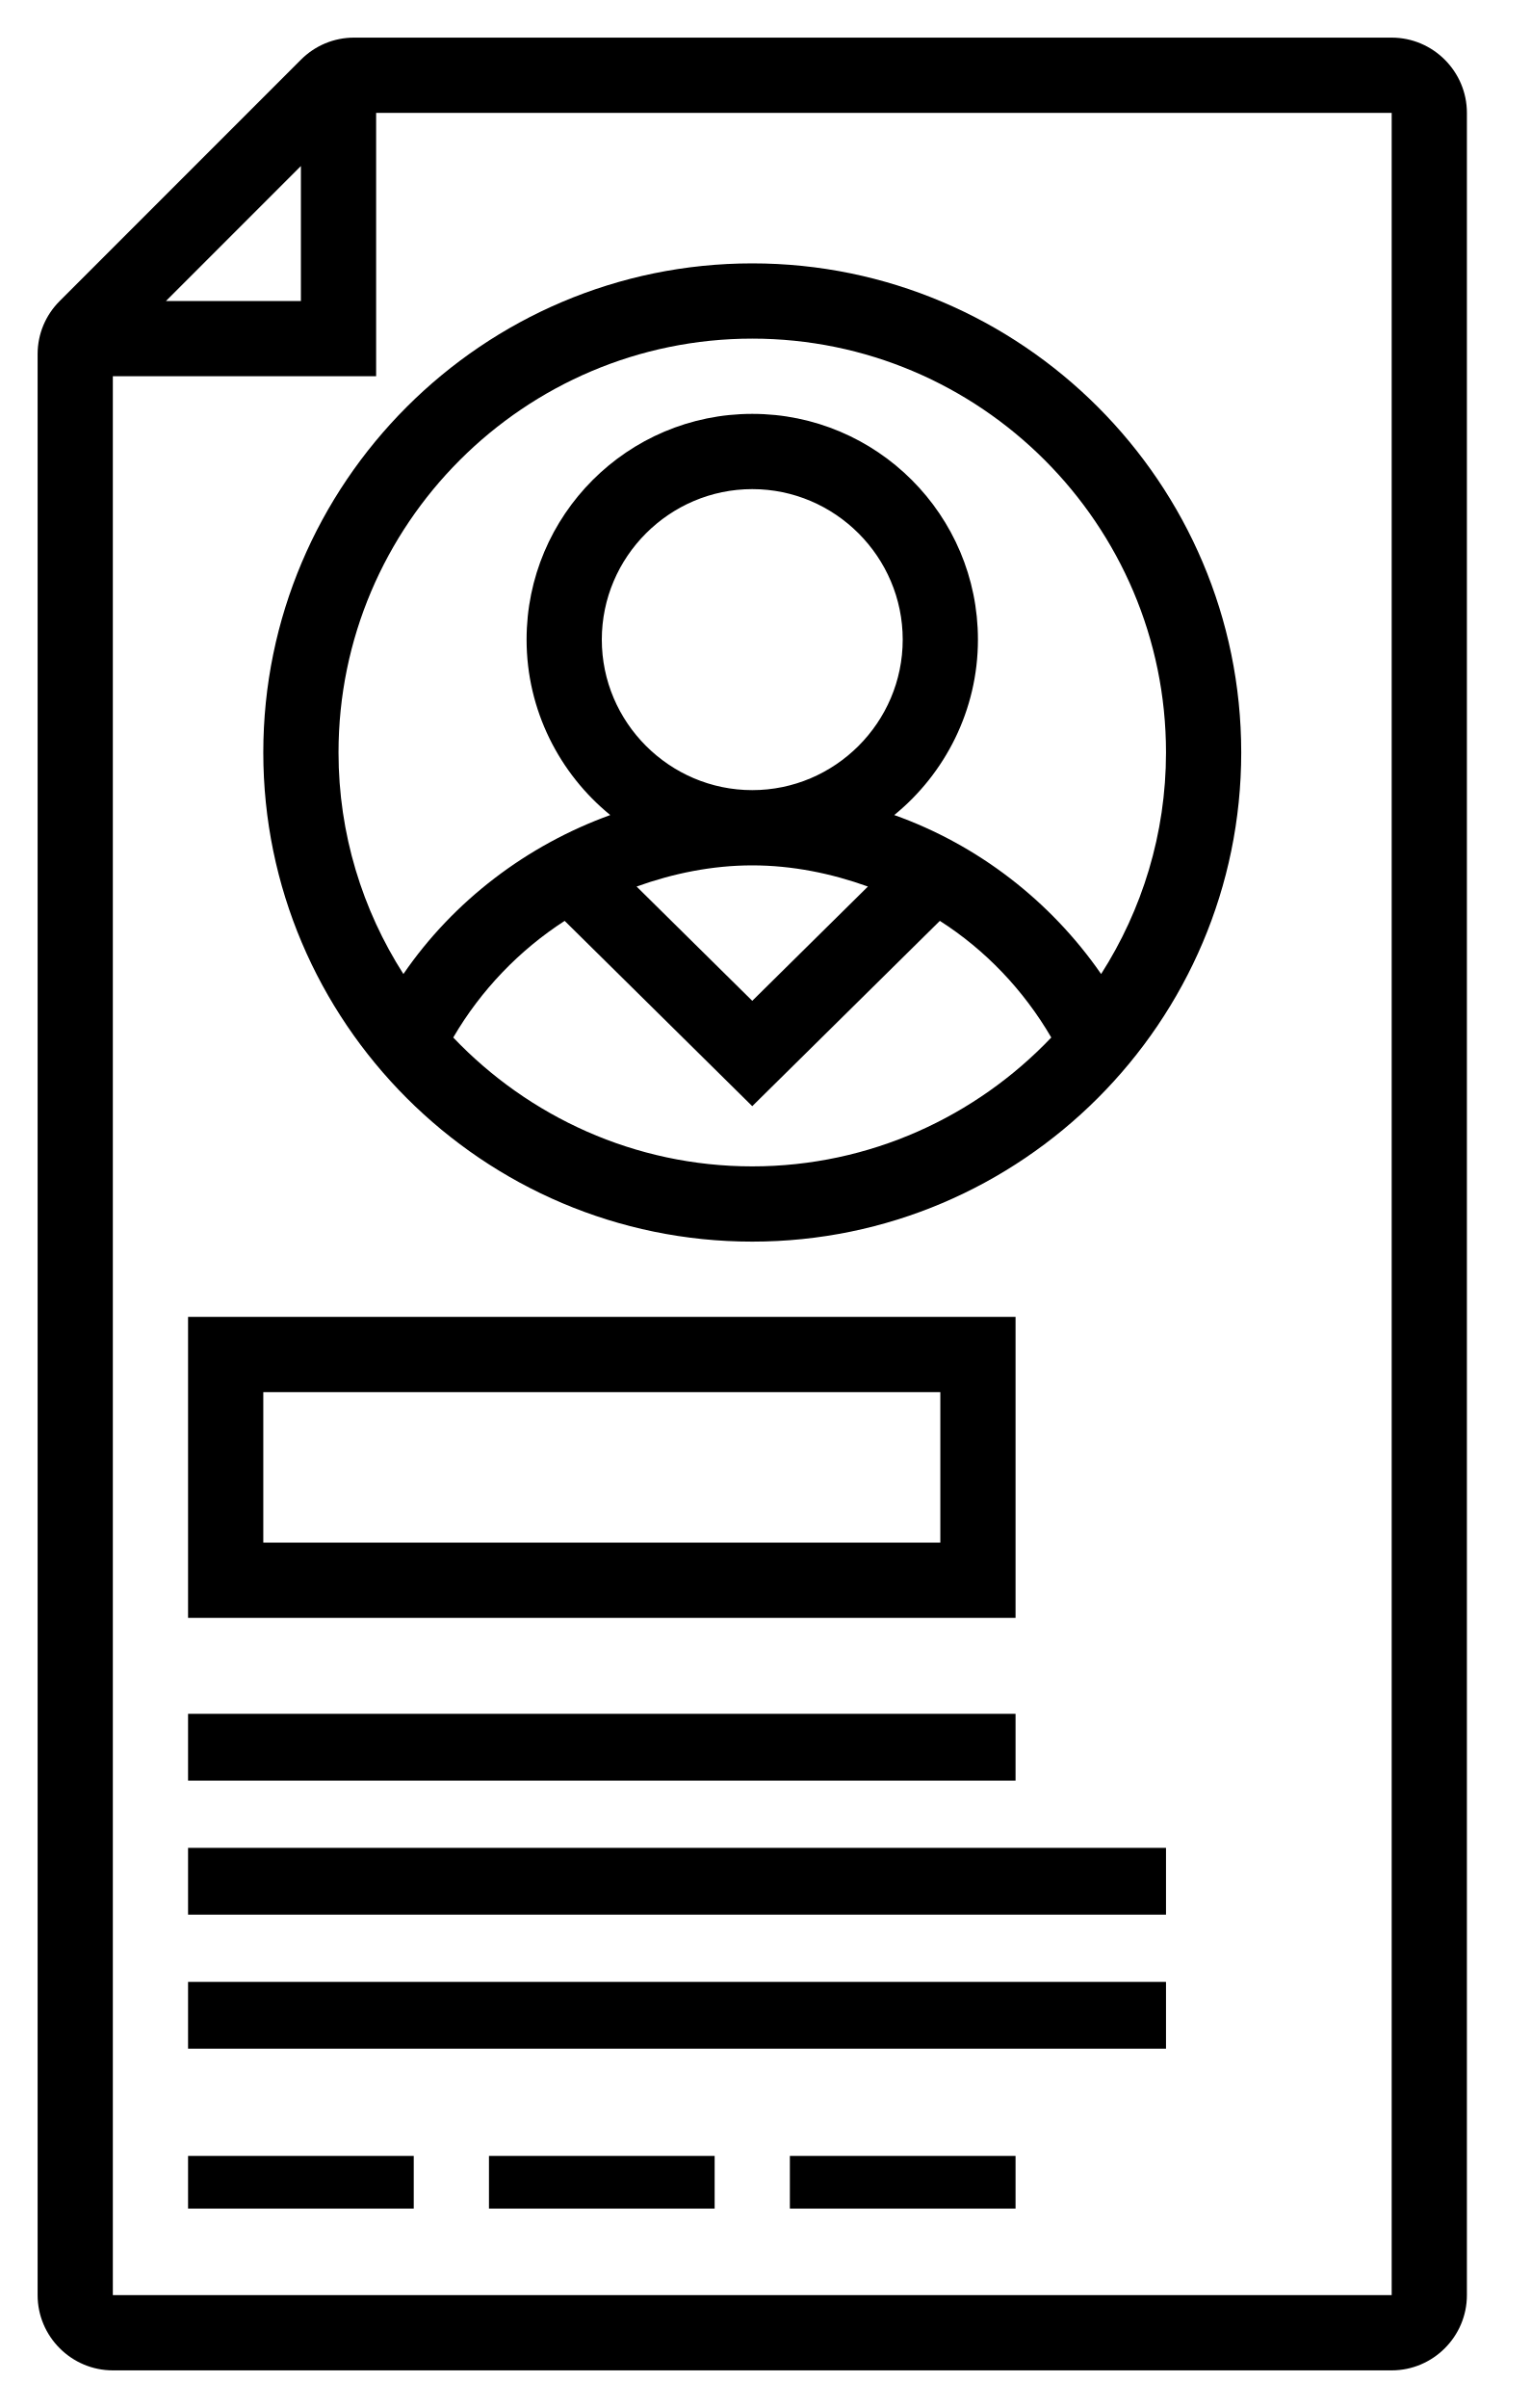
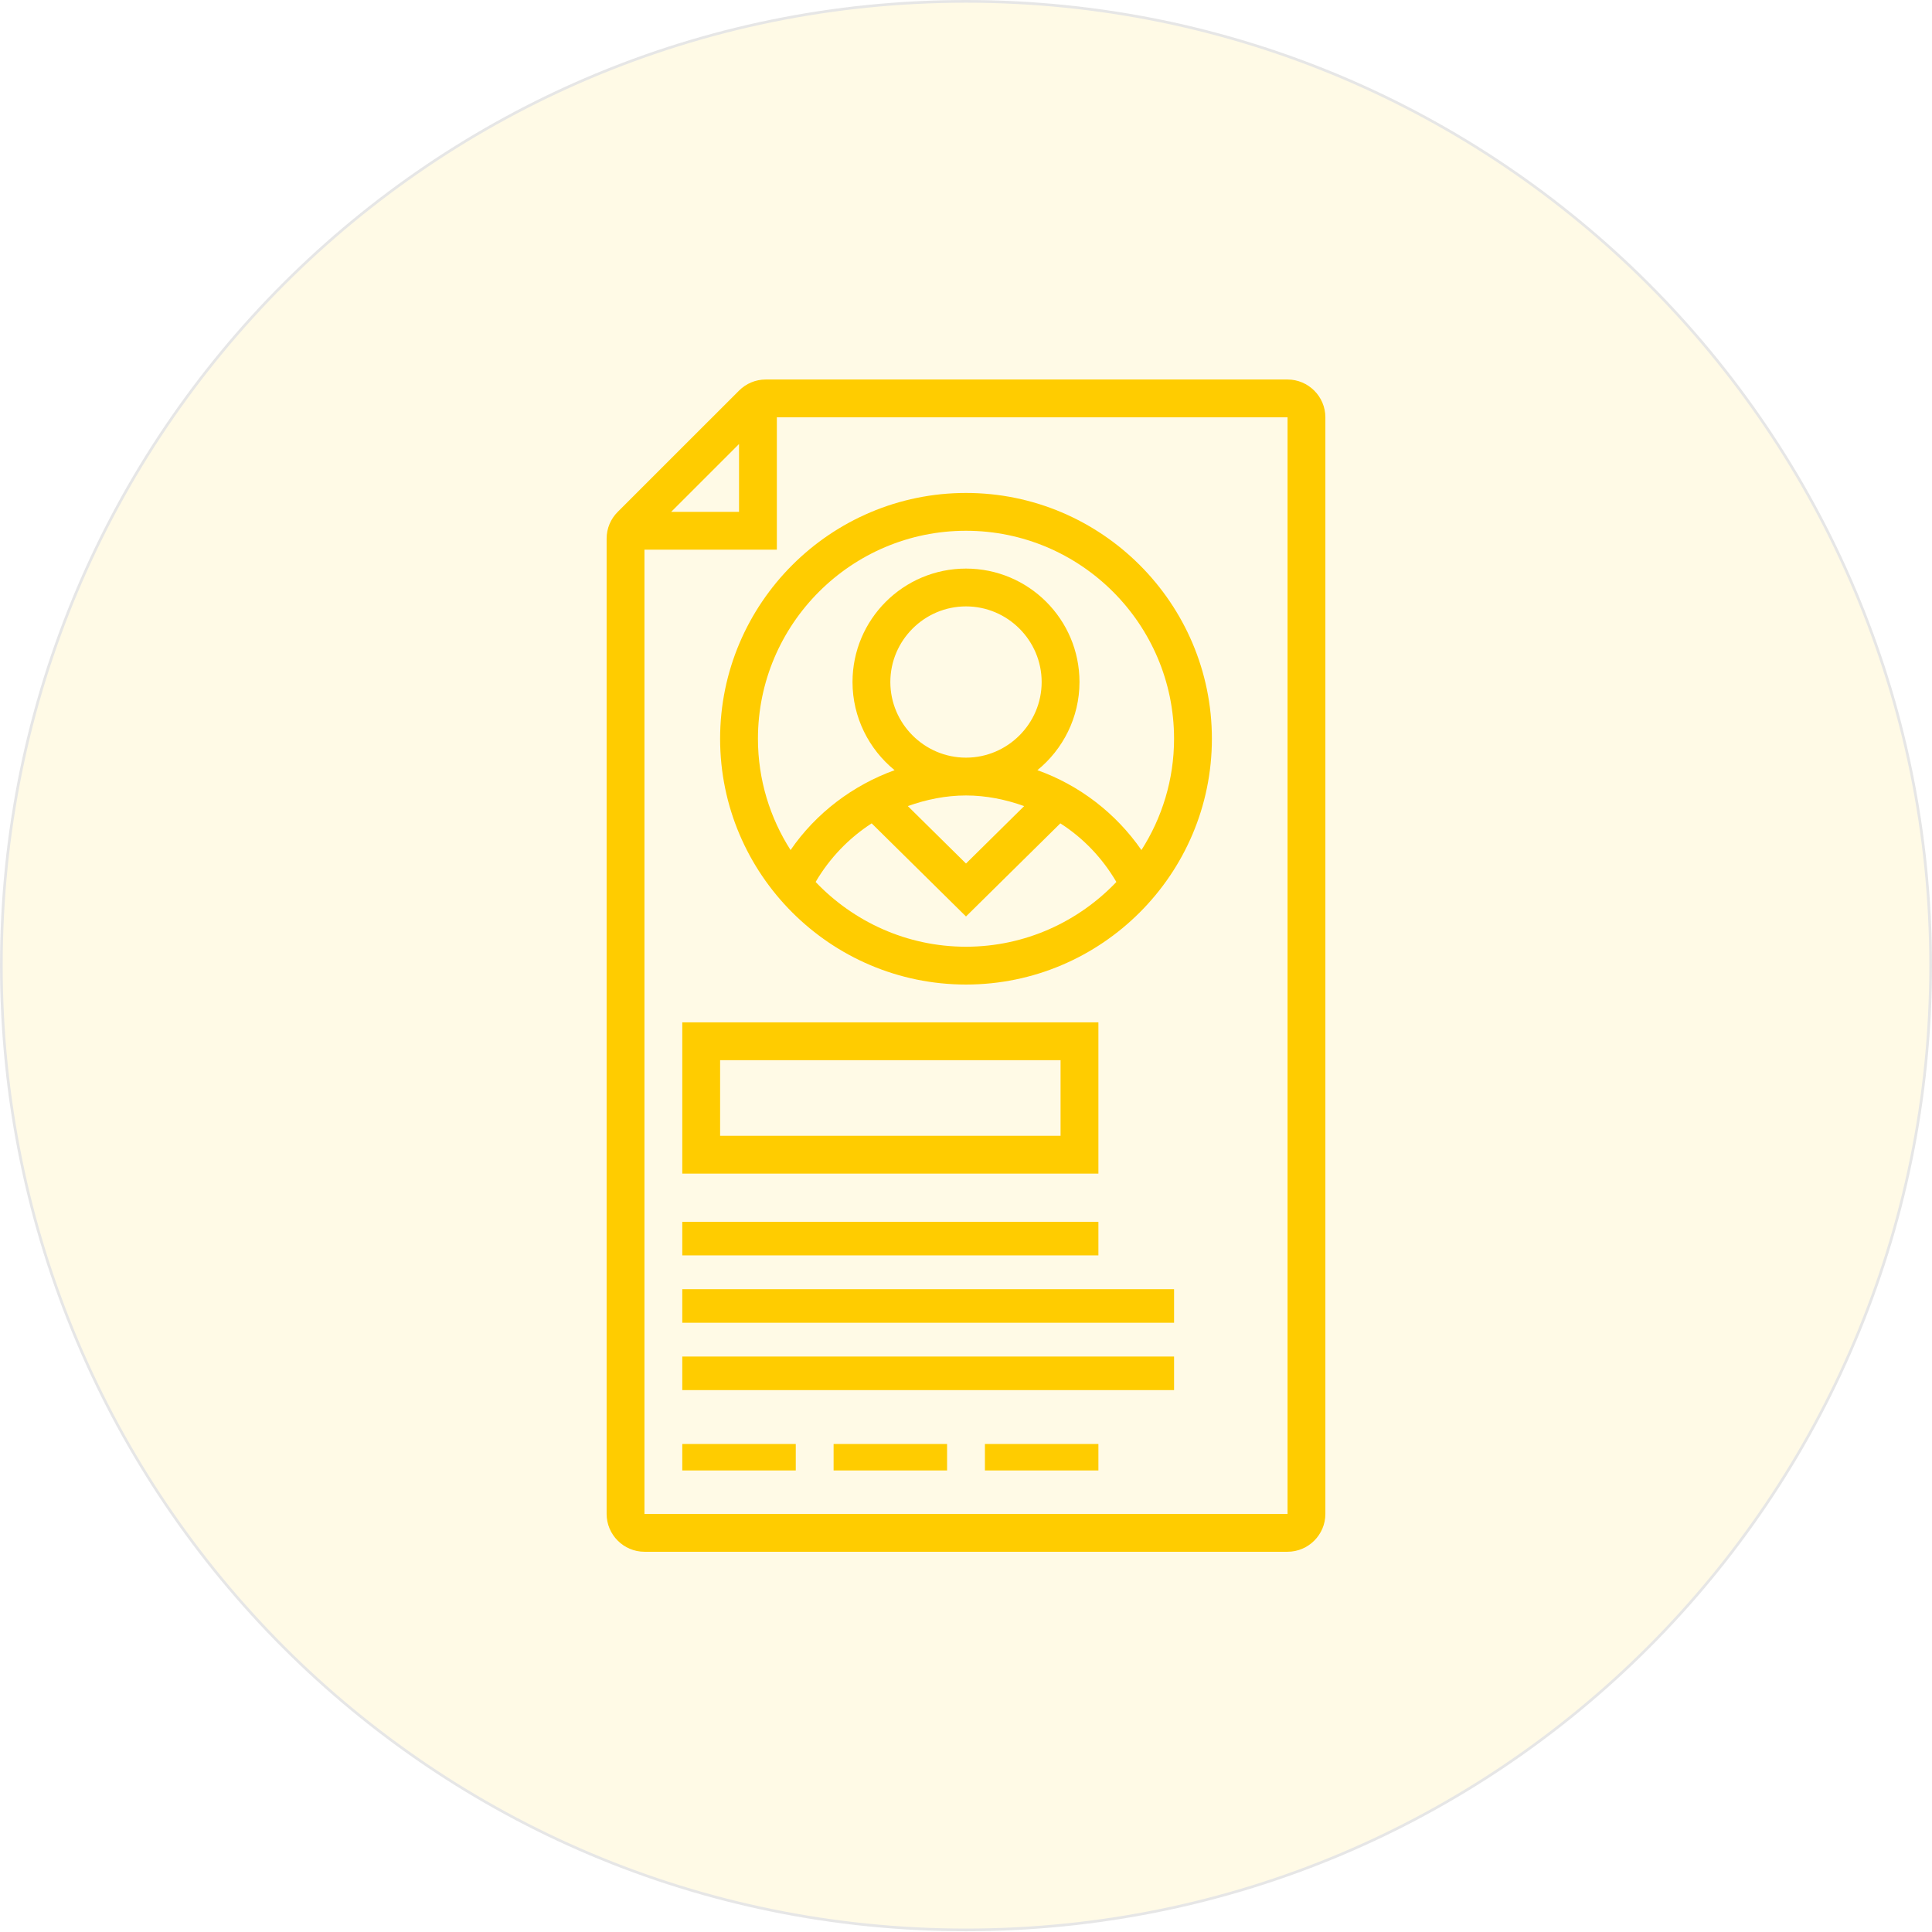
- <svg xmlns="http://www.w3.org/2000/svg" version="1.1" id="_x33_0" x="0px" y="0px" viewBox="0 0 325.6 512" enable-background="new 0 0 325.6 512" xml:space="preserve">
-   <path d="M312,40V24c0-8.8-7.2-16-16-16H75.3C71,8,67,9.7,64,12.7L12.7,64C9.7,67,8,71,8,75.3V488c0,8.8,7.2,16,16,16h272  c8.8,0,16-7.2,16-16V40z M64,35.3V64H35.3L64,35.3z M24,488V80h56V24h216v464H24z" />
-   <path d="M216,280H40v64h176V280z M200,328H56v-32h144V328z" />
-   <path d="M40,364.4h176v14.2H40V364.4z" />
-   <path d="M40,392.9h208v14.2H40V392.9z" />
-   <path d="M40,421.4h208v14.2H40V421.4z" />
-   <path d="M40,458.4h48v11.2H40V458.4z" />
-   <path d="M104,458.4h48v11.2h-48V458.4z" />
-   <path d="M168,458.4h48v11.2h-48V458.4z" />
-   <path d="M160,56c-57.3,0-104,46.7-104,104s46.7,104,104,104s104-46.7,104-104S217.3,56,160,56z M160,248c-25,0-47.6-10.6-63.6-27.4  c5.9-10.1,14.1-18.6,23.7-24.8l39.9,39.4l39.9-39.4c9.7,6.2,17.8,14.7,23.7,24.8C207.6,237.4,185,248,160,248L160,248z M128,136  c0-17.6,14.4-32,32-32s32,14.4,32,32s-14.4,32-32,32S128,153.6,128,136z M135.4,188.5c7.8-2.8,16.1-4.5,24.6-4.5s16.8,1.7,24.6,4.5  L160,212.8L135.4,188.5z M234.2,207.1c-10.8-15.6-26.3-27.5-44-33.8C201,164.5,208,151,208,136c0-26.5-21.5-48-48-48s-48,21.5-48,48  c0,15,7,28.5,17.8,37.3c-17.7,6.4-33.3,18.2-44,33.8C77.1,193.5,72,177.3,72,160c0-48.5,39.5-88,88-88s88,39.5,88,88  C248,177.3,242.9,193.5,234.2,207.1L234.2,207.1z" />
+ <svg xmlns="http://www.w3.org/2000/svg" version="1.1" id="_x33_0" x="0px" y="0px" viewBox="0 0 433.939 433.774" enable-background="new 0 0 325.6 512" xml:space="preserve" width="433.939" height="433.774">
+   <defs id="defs23" />
+   <g id="g5836">
+     <g id="g5819">
+       <g id="g5803">
+         <g transform="matrix(0.5310378,0,0,0.5308363,542.8961,121.413)" id="g5788">
+           <g id="g5761" style="fill:#ffcc00" transform="translate(-14.43224,-0.21184)">
+             <g id="g5774" transform="translate(-759.322,-75.9322)">
+               <path style="fill:#ffcc00" d="M 312,40 V 24 C 312,15.2 304.8,8 296,8 H 75.3 C 71,8 67,9.7 64,12.7 L 12.7,64 C 9.7,67 8,71 8,75.3 V 488 c 0,8.8 7.2,16 16,16 h 272 c 8.8,0 16,-7.2 16,-16 z M 64,35.3 V 64 H 35.3 Z M 24,488 V 80 H 80 V 24 h 216 v 464 z" id="path2" />
+               <path style="fill:#ffcc00" d="M 216,280 H 40 v 64 h 176 z m -16,48 H 56 v -32 h 144 z" id="path4" />
+               <path style="fill:#ffcc00" d="m 40,364.4 h 176 v 14.2 H 40 Z" id="path6" />
+               <path style="fill:#ffcc00" d="m 40,392.9 h 208 v 14.2 H 40 Z" id="path8" />
+               <path style="fill:#ffcc00" d="m 40,421.4 h 208 v 14.2 H 40 Z" id="path10" />
+               <path style="fill:#ffcc00" d="m 40,458.4 h 48 v 11.2 H 40 Z" id="path12" />
+               <path style="fill:#ffcc00" d="m 104,458.4 h 48 v 11.2 h -48 z" id="path14" />
+               <path style="fill:#ffcc00" d="m 168,458.4 h 48 v 11.2 h -48 z" id="path16" />
+               <path style="fill:#ffcc00" d="m 160,56 c -57.3,0 -104,46.7 -104,104 0,57.3 46.7,104 104,104 57.3,0 104,-46.7 104,-104 C 264,102.7 217.3,56 160,56 Z m 0,192 c -25,0 -47.6,-10.6 -63.6,-27.4 5.9,-10.1 14.1,-18.6 23.7,-24.8 l 39.9,39.4 39.9,-39.4 c 9.7,6.2 17.8,14.7 23.7,24.8 C 207.6,237.4 185,248 160,248 Z M 128,136 c 0,-17.6 14.4,-32 32,-32 17.6,0 32,14.4 32,32 0,17.6 -14.4,32 -32,32 -17.6,0 -32,-14.4 -32,-32 z m 7.4,52.5 c 7.8,-2.8 16.1,-4.5 24.6,-4.5 8.5,0 16.8,1.7 24.6,4.5 L 160,212.8 Z m 98.8,18.6 C 223.4,191.5 207.9,179.6 190.2,173.3 201,164.5 208,151 208,136 c 0,-26.5 -21.5,-48 -48,-48 -26.5,0 -48,21.5 -48,48 0,15 7,28.5 17.8,37.3 -17.7,6.4 -33.3,18.2 -44,33.8 C 77.1,193.5 72,177.3 72,160 c 0,-48.5 39.5,-88 88,-88 48.5,0 88,39.5 88,88 0,17.3 -5.1,33.5 -13.8,47.1 z" id="path18" />
+             </g>
+           </g>
+           <ellipse style="opacity:0.1;fill:#ffcc00;fill-opacity:1;stroke:#000000;stroke-width:1.14;stroke-opacity:1" id="path5763" cx="-613.754" cy="179.856" rx="408.006" ry="408.006" />
+         </g>
+       </g>
+     </g>
+   </g>
</svg>
